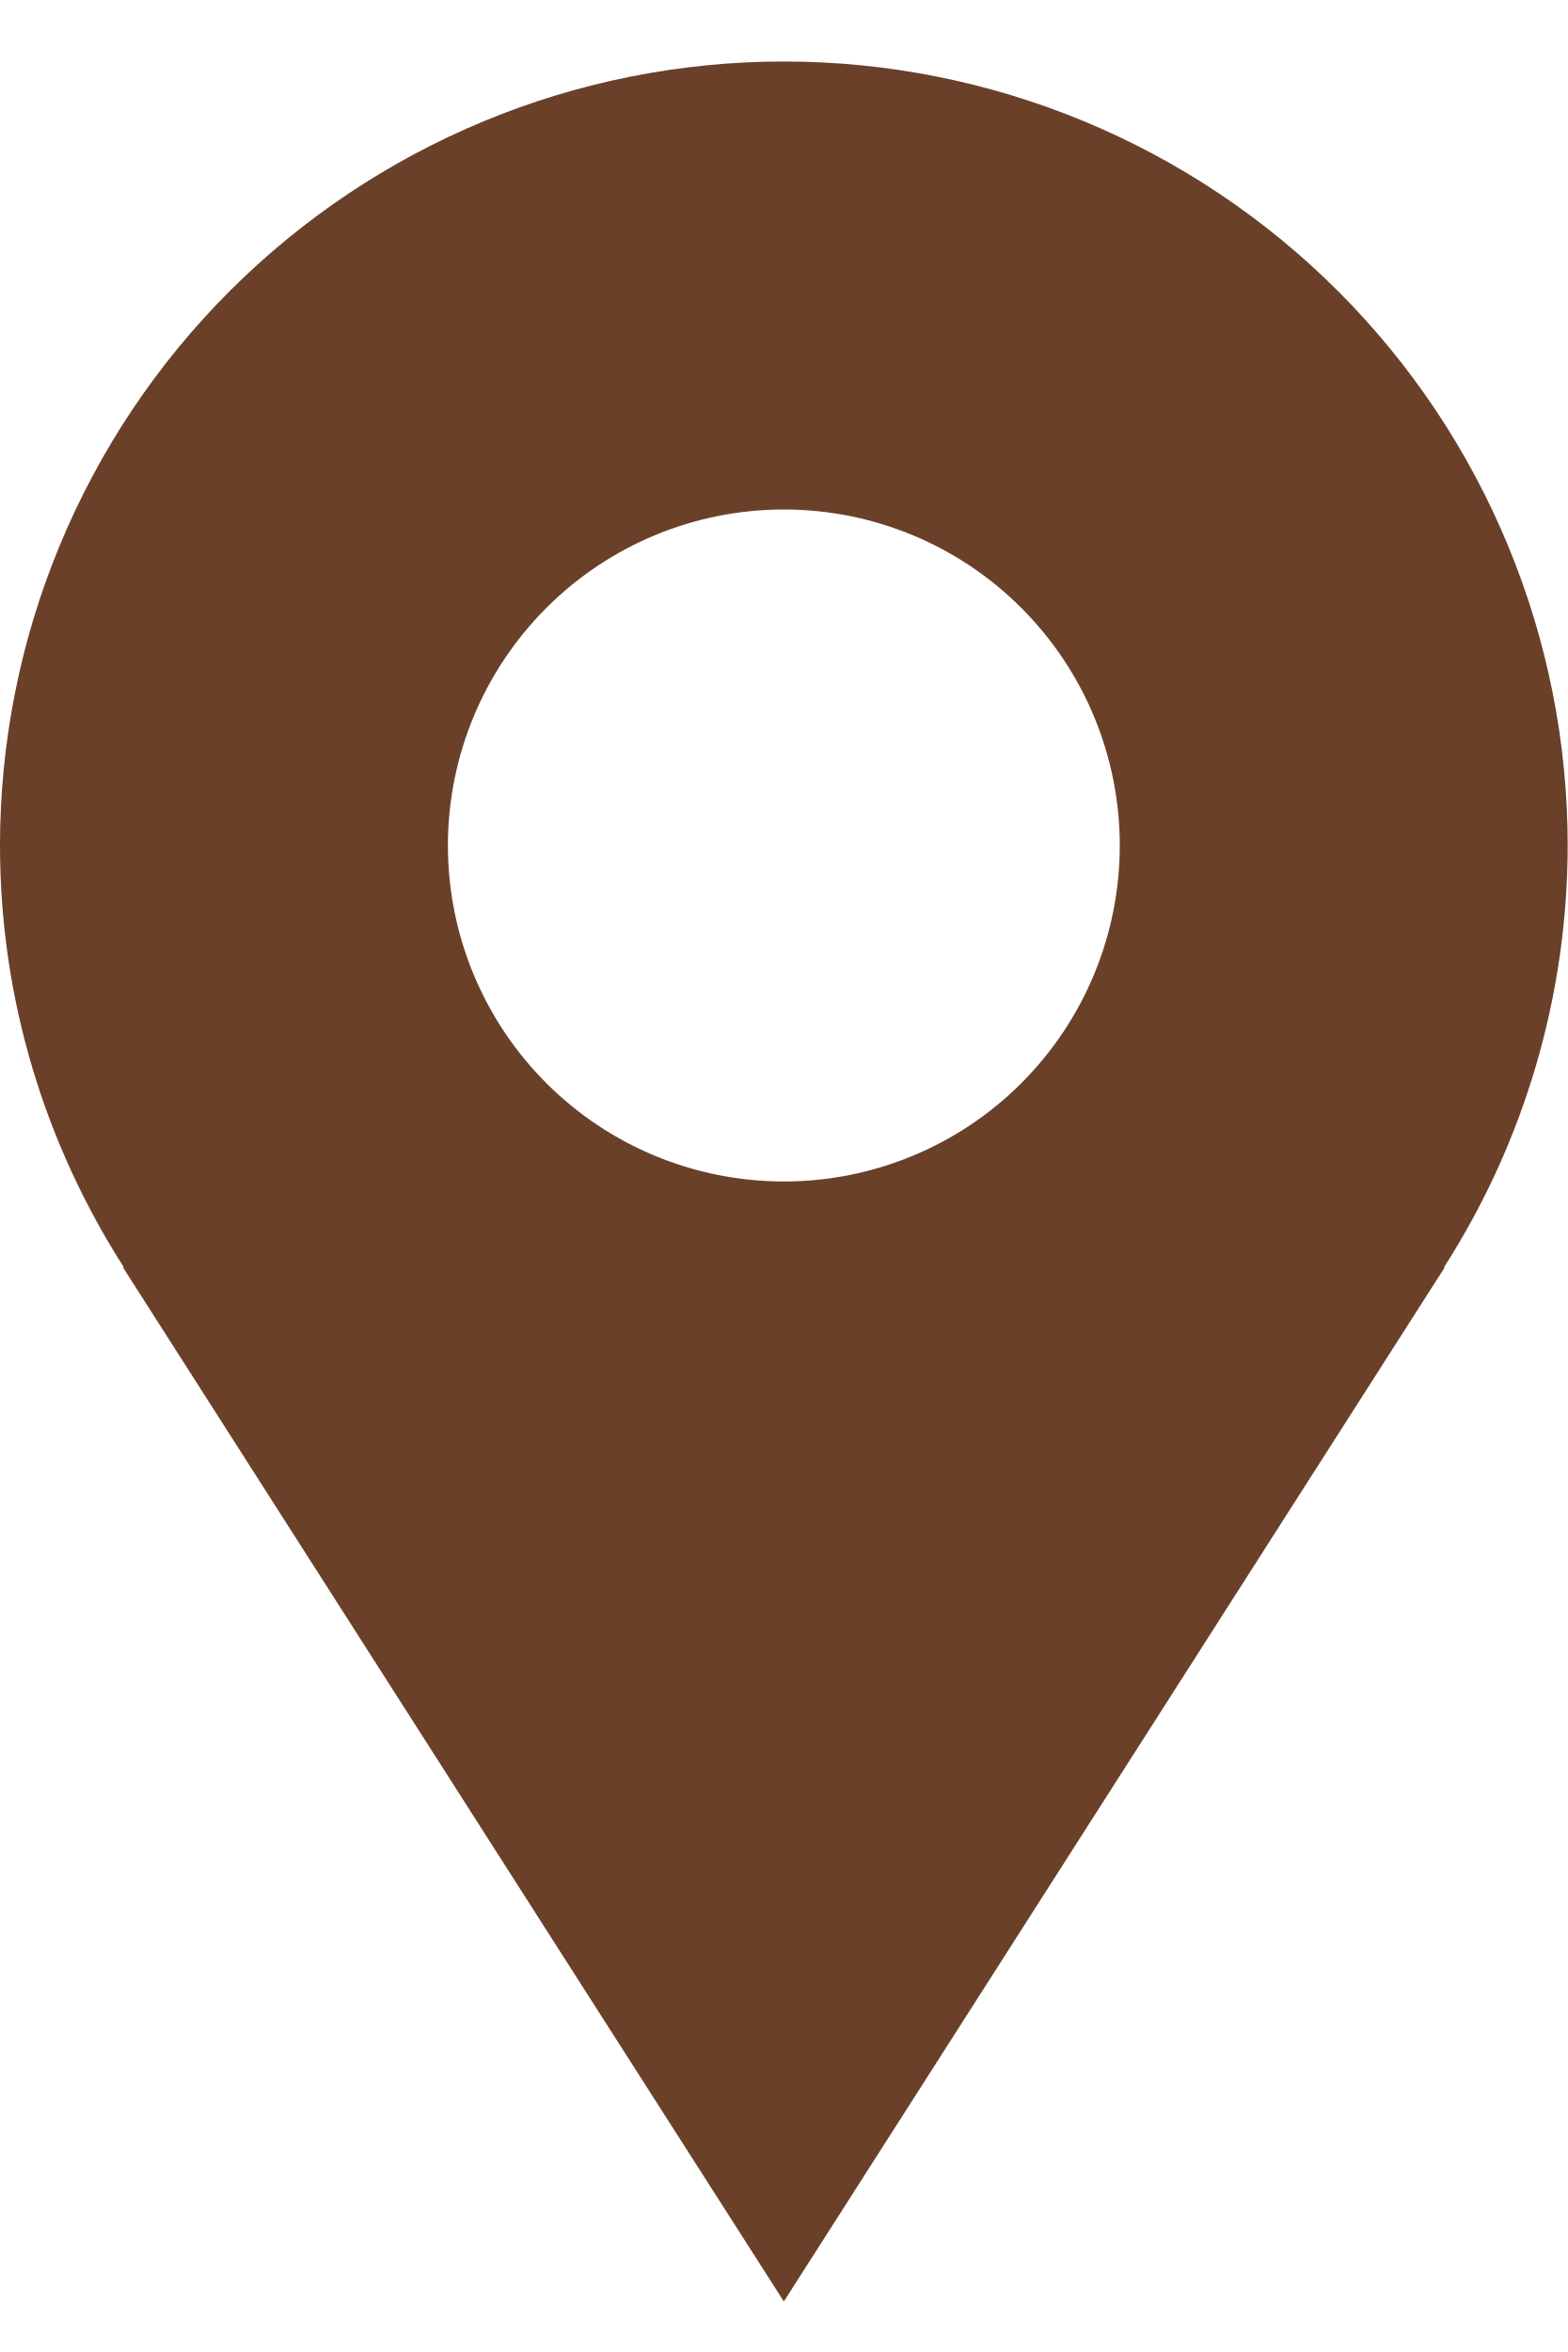
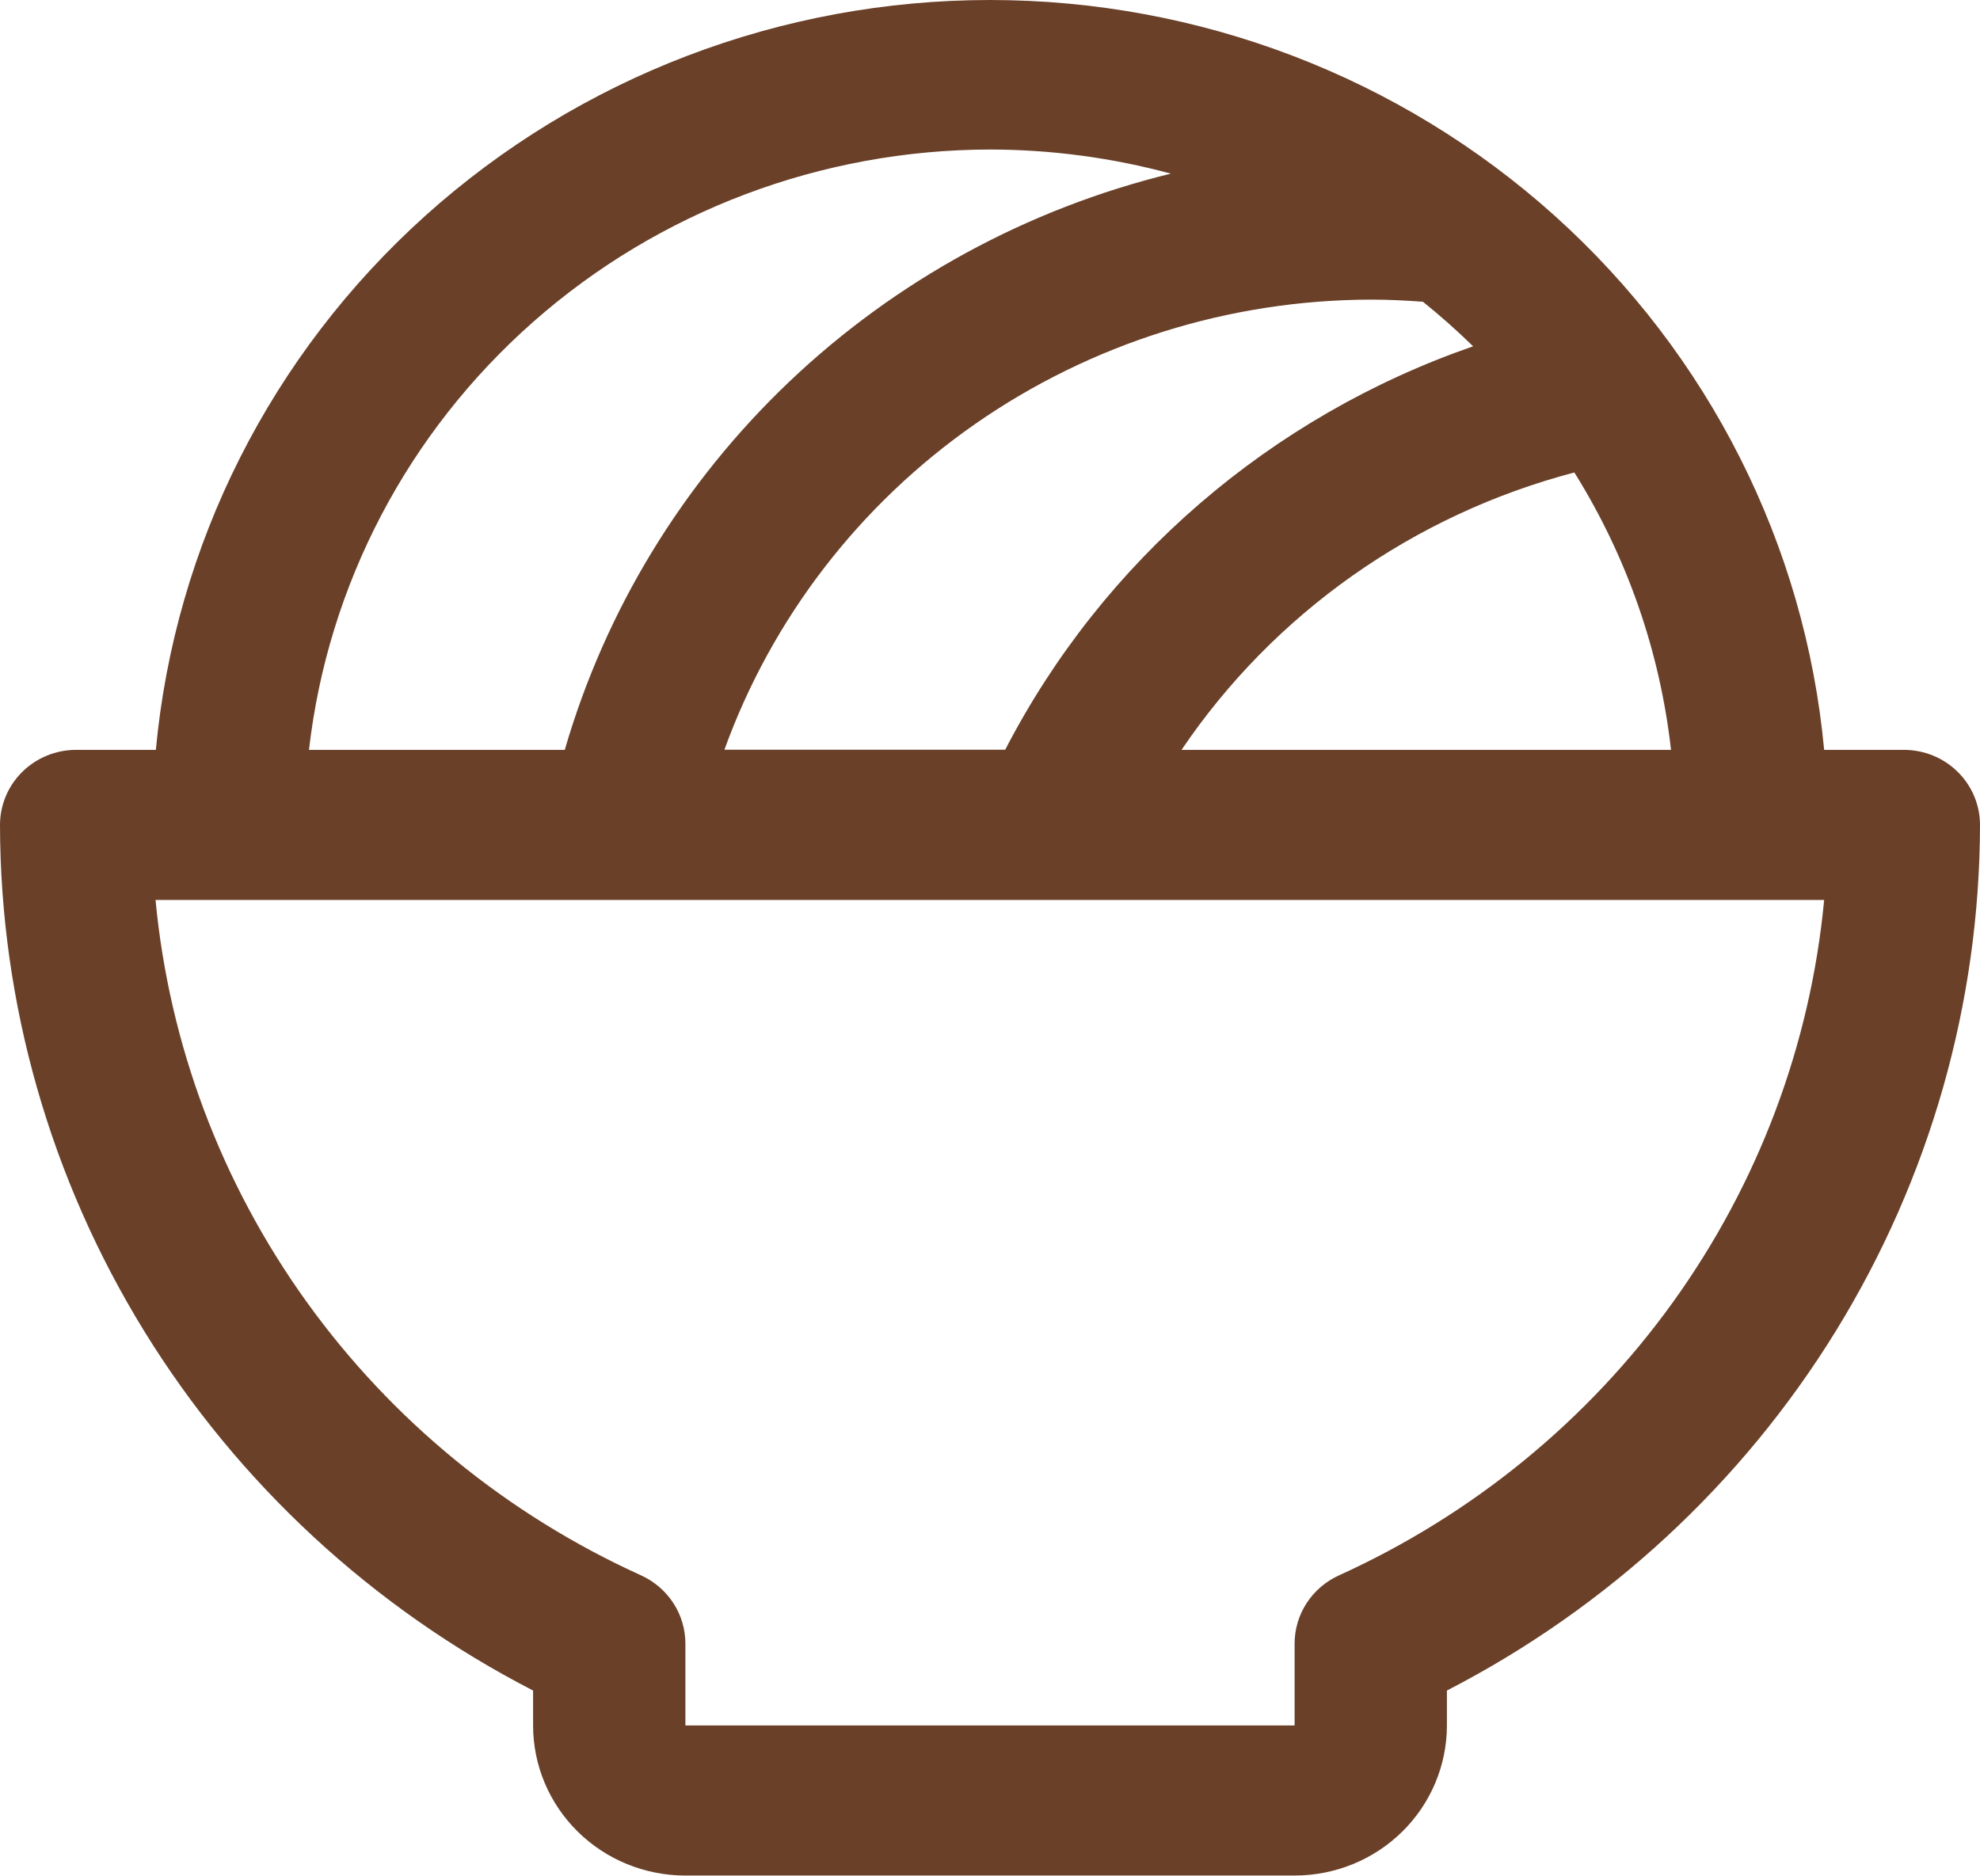
- <svg xmlns="http://www.w3.org/2000/svg" width="14" height="21" viewBox="0 0 14 21" fill="none">
-   <path d="M14 7.549C14 6.63 13.819 5.72 13.467 4.871C13.115 4.021 12.6 3.25 11.95 2.6C11.3 1.95 10.528 1.434 9.679 1.082C8.829 0.73 7.919 0.549 7 0.549C6.081 0.549 5.17 0.73 4.321 1.082C3.472 1.434 2.7 1.95 2.05 2.6C1.4 3.25 0.885 4.021 0.533 4.871C0.181 5.72 -1.36979e-08 6.63 0 7.549C0 8.936 0.41 10.226 1.105 11.314H1.097C3.457 15.009 7 20.549 7 20.549L12.903 11.314H12.896C13.616 10.191 13.999 8.884 14 7.549ZM7 10.549C6.204 10.549 5.441 10.233 4.879 9.671C4.316 9.108 4 8.345 4 7.549C4 6.754 4.316 5.991 4.879 5.428C5.441 4.865 6.204 4.549 7 4.549C7.796 4.549 8.559 4.865 9.121 5.428C9.684 5.991 10 6.754 10 7.549C10 8.345 9.684 9.108 9.121 9.671C8.559 10.233 7.796 10.549 7 10.549Z" fill="#6A4029" />
+ <svg xmlns="http://www.w3.org/2000/svg" width="38" height="36" viewBox="0 0 38 36" fill="none">
+   <path d="M36.538 14.393H35.009C34.642 10.459 32.797 6.802 29.835 4.139C26.873 1.476 23.009 0 19 0C14.991 0 11.127 1.476 8.165 4.139C5.203 6.802 3.358 10.459 2.991 14.393H1.462C1.074 14.393 0.702 14.545 0.428 14.815C0.154 15.085 0 15.452 0 15.834C0.006 19.259 0.963 22.618 2.766 25.547C4.569 28.475 7.151 30.862 10.231 32.449V33.119C10.231 33.883 10.539 34.616 11.087 35.156C11.635 35.697 12.379 36 13.154 36H24.846C25.621 36 26.365 35.697 26.913 35.156C27.461 34.616 27.769 33.883 27.769 33.119V32.449C30.849 30.862 33.431 28.475 35.234 25.547C37.037 22.618 37.994 19.259 38 15.834C38 15.452 37.846 15.085 37.572 14.815C37.298 14.545 36.926 14.393 36.538 14.393ZM32.07 14.393H22.676C24.448 11.773 27.128 9.88 30.215 9.069C31.225 10.687 31.858 12.505 32.07 14.393ZM27.309 5.792C27.644 6.062 27.965 6.347 28.272 6.647C24.381 7.996 21.166 10.768 19.292 14.39H13.903C14.816 11.866 16.498 9.682 18.718 8.136C20.939 6.59 23.589 5.757 26.308 5.751C26.642 5.751 26.976 5.767 27.309 5.792ZM19 2.87C20.173 2.871 21.34 3.027 22.471 3.333C19.717 4.006 17.192 5.383 15.149 7.325C13.107 9.267 11.62 11.705 10.839 14.393H5.93C6.293 11.226 7.825 8.301 10.236 6.176C12.646 4.05 15.766 2.874 19 2.87ZM25.698 30.238C25.443 30.354 25.227 30.539 25.076 30.772C24.925 31.005 24.845 31.276 24.846 31.553V33.119H13.154V31.553C13.155 31.276 13.075 31.005 12.924 30.772C12.773 30.539 12.557 30.354 12.303 30.238C9.732 29.073 7.518 27.261 5.883 24.986C4.247 22.71 3.248 20.051 2.985 17.274H35.009C34.747 20.05 33.748 22.709 32.114 24.985C30.48 27.26 28.267 29.072 25.698 30.238Z" fill="#6A4029" />
</svg>
